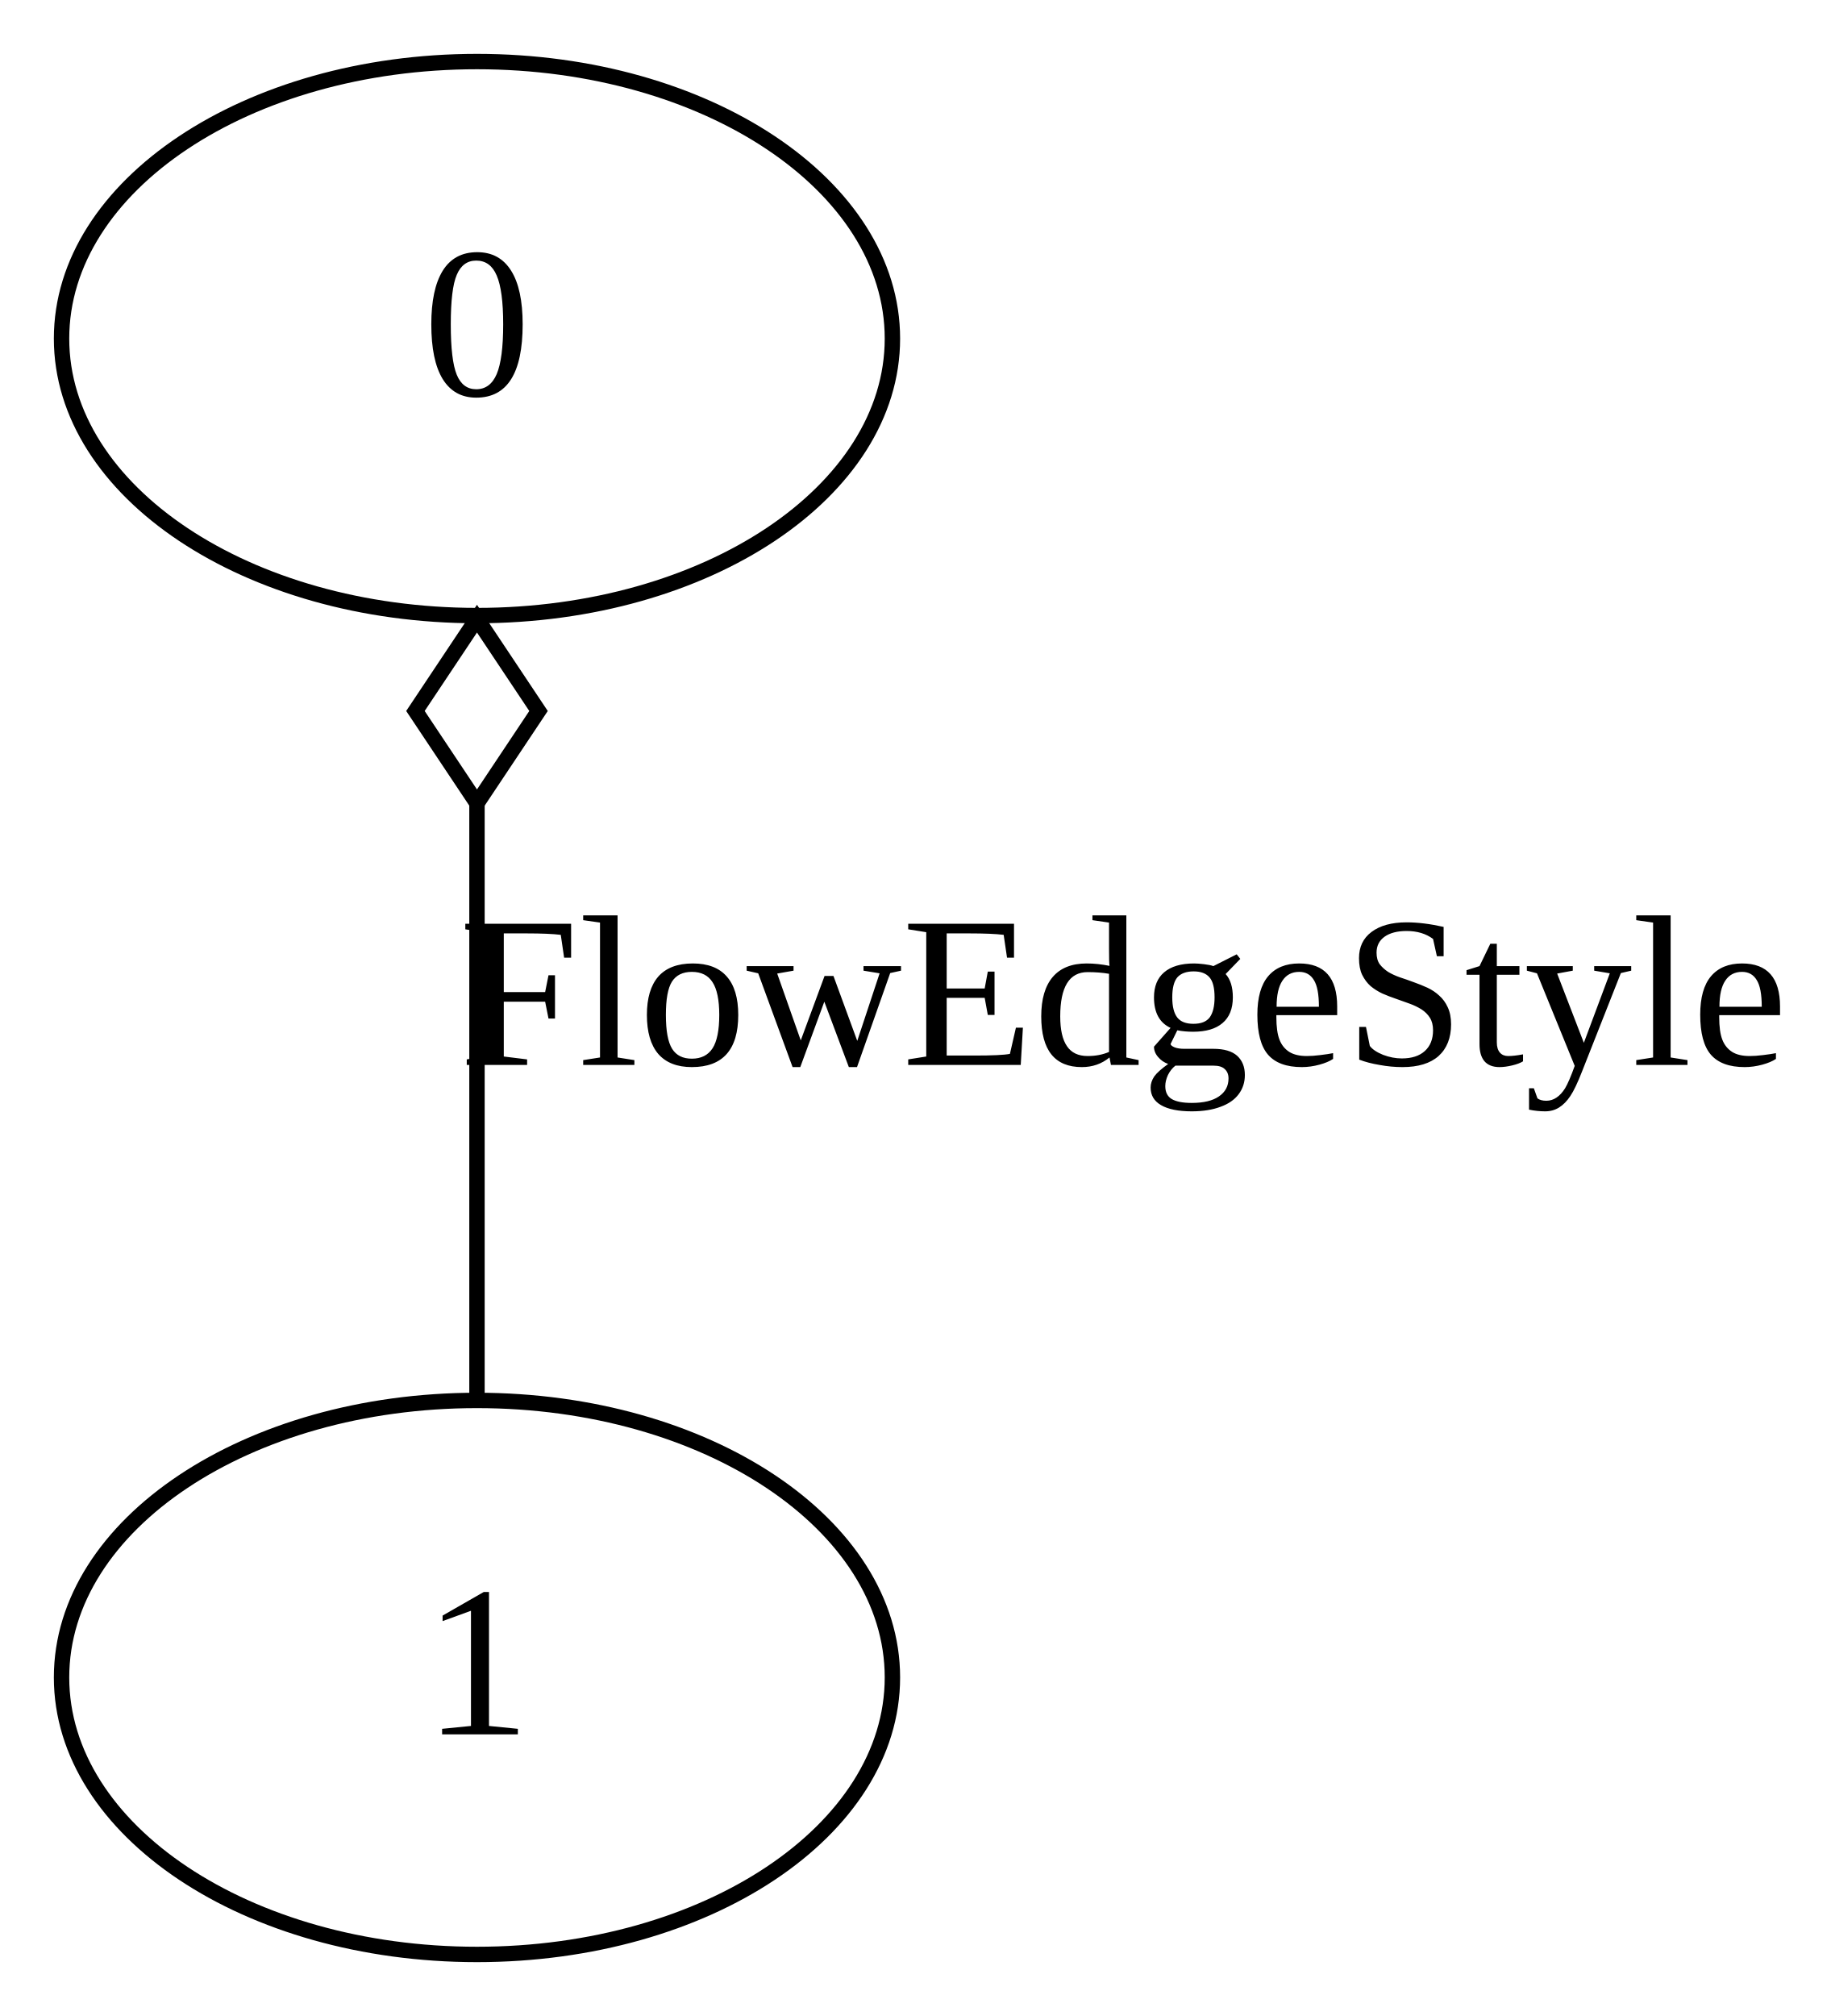
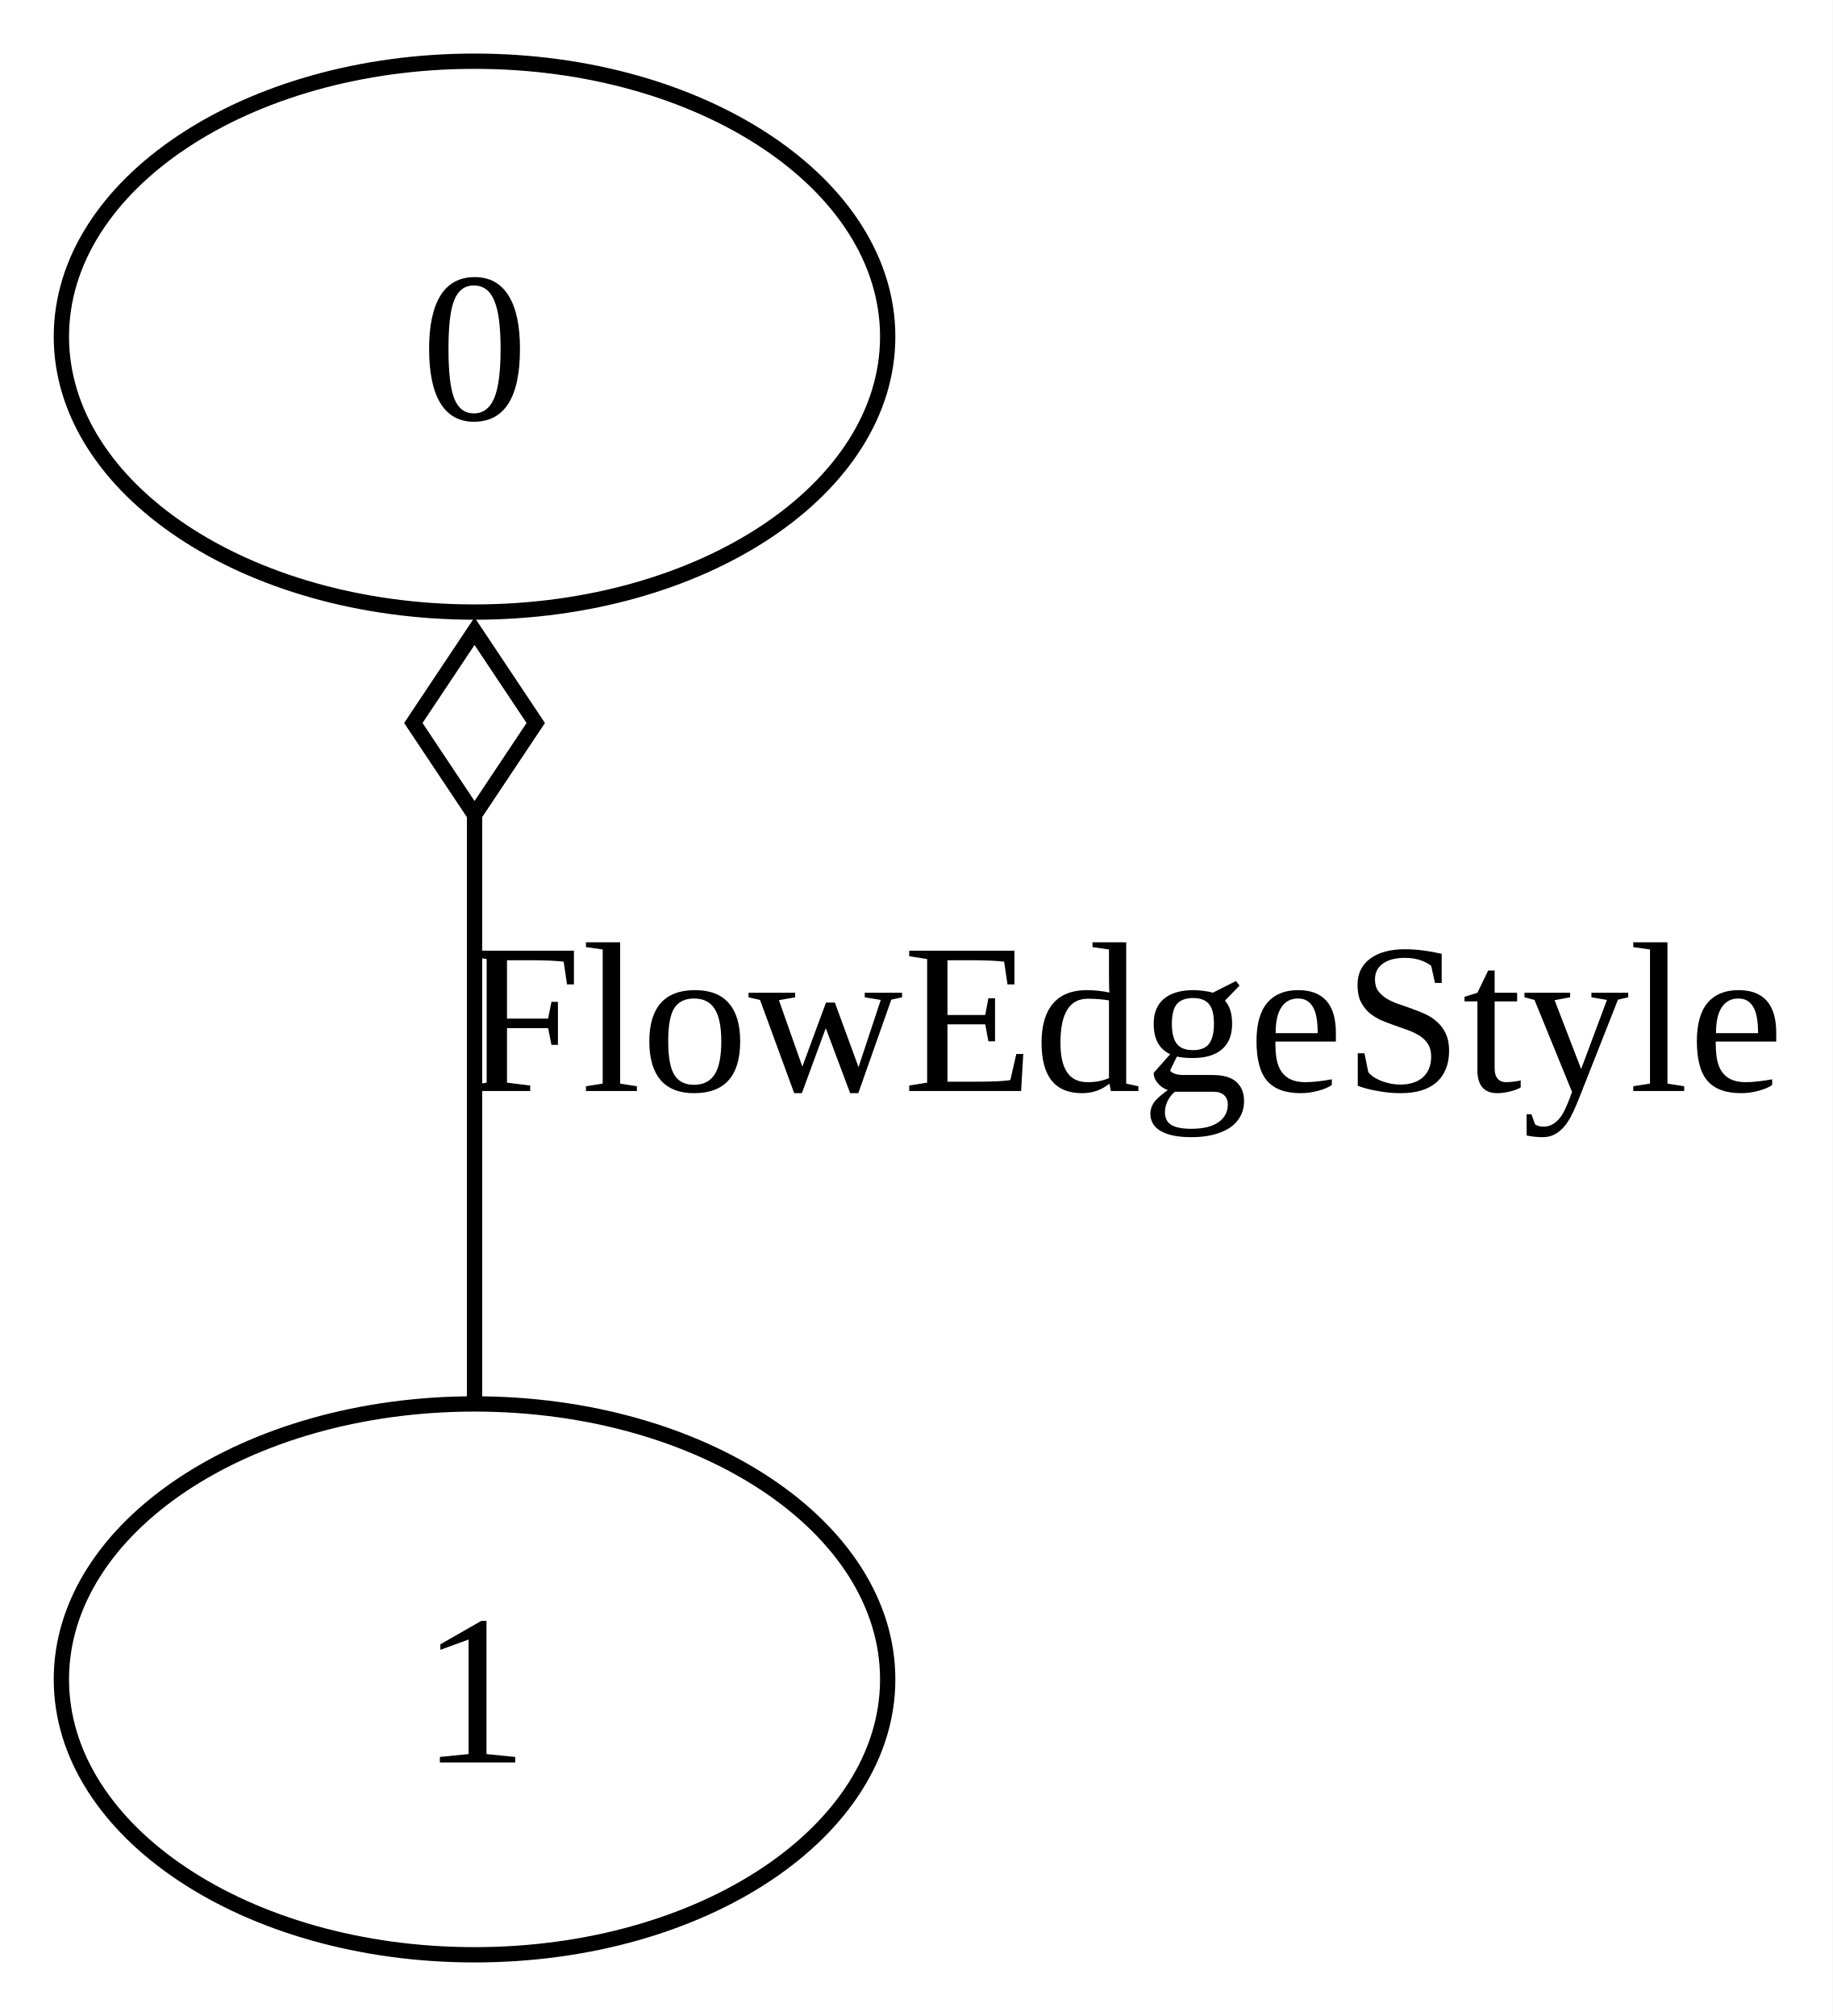
- <svg xmlns="http://www.w3.org/2000/svg" width="119pt" height="131pt" viewBox="0.00 0.00 119.00 131.00">
-   <g id="graph0" class="graph" transform="scale(1 1) rotate(0) translate(4 127)">
-     <polygon fill="white" stroke="transparent" points="-4,4 -4,-127 115,-127 115,4 -4,4" />
+ <svg xmlns="http://www.w3.org/2000/svg" width="120pt" height="132pt" viewBox="0.00 0.00 119.75 131.75">
+   <g id="graph0" class="graph" transform="scale(1 1) rotate(0) translate(4 127.75)">
+     <polygon fill="white" stroke="none" points="-4,4 -4,-127.75 115.75,-127.75 115.75,4 -4,4" />
    <g id="node1" class="node">
-       <ellipse fill="none" stroke="black" cx="27" cy="-105" rx="27" ry="18" />
-       <text text-anchor="middle" x="27" y="-101.3" font-family="Times New Roman,serif" font-size="14.00">0</text>
+       <ellipse fill="none" stroke="black" cx="27" cy="-105.75" rx="27" ry="18" />
+       <text text-anchor="middle" x="27" y="-100.33" font-family="Times New Roman,serif" font-size="14.00">0</text>
    </g>
    <g id="node2" class="node">
      <ellipse fill="none" stroke="black" cx="27" cy="-18" rx="27" ry="18" />
-       <text text-anchor="middle" x="27" y="-14.3" font-family="Times New Roman,serif" font-size="14.00">1</text>
+       <text text-anchor="middle" x="27" y="-12.57" font-family="Times New Roman,serif" font-size="14.00">1</text>
    </g>
    <g id="edge1" class="edge">
-       <path fill="none" stroke="black" d="M27,-74.74C27,-61.88 27,-47.23 27,-36.18" />
-       <polygon fill="none" stroke="black" points="27,-74.8 31,-80.8 27,-86.8 23,-80.8 27,-74.8" />
-       <text text-anchor="middle" x="69" y="-57.8" font-family="Times New Roman,serif" font-size="14.00">FlowEdgeStyle</text>
+       <path fill="none" stroke="black" d="M27,-74.42C27,-61.65 27,-47.25 27,-36.33" />
+       <polygon fill="none" stroke="black" points="27,-74.5 31,-80.5 27,-86.5 23,-80.5 27,-74.5" />
+       <text text-anchor="middle" x="69.38" y="-56.45" font-family="Times New Roman,serif" font-size="14.00">FlowEdgeStyle</text>
    </g>
  </g>
</svg>
